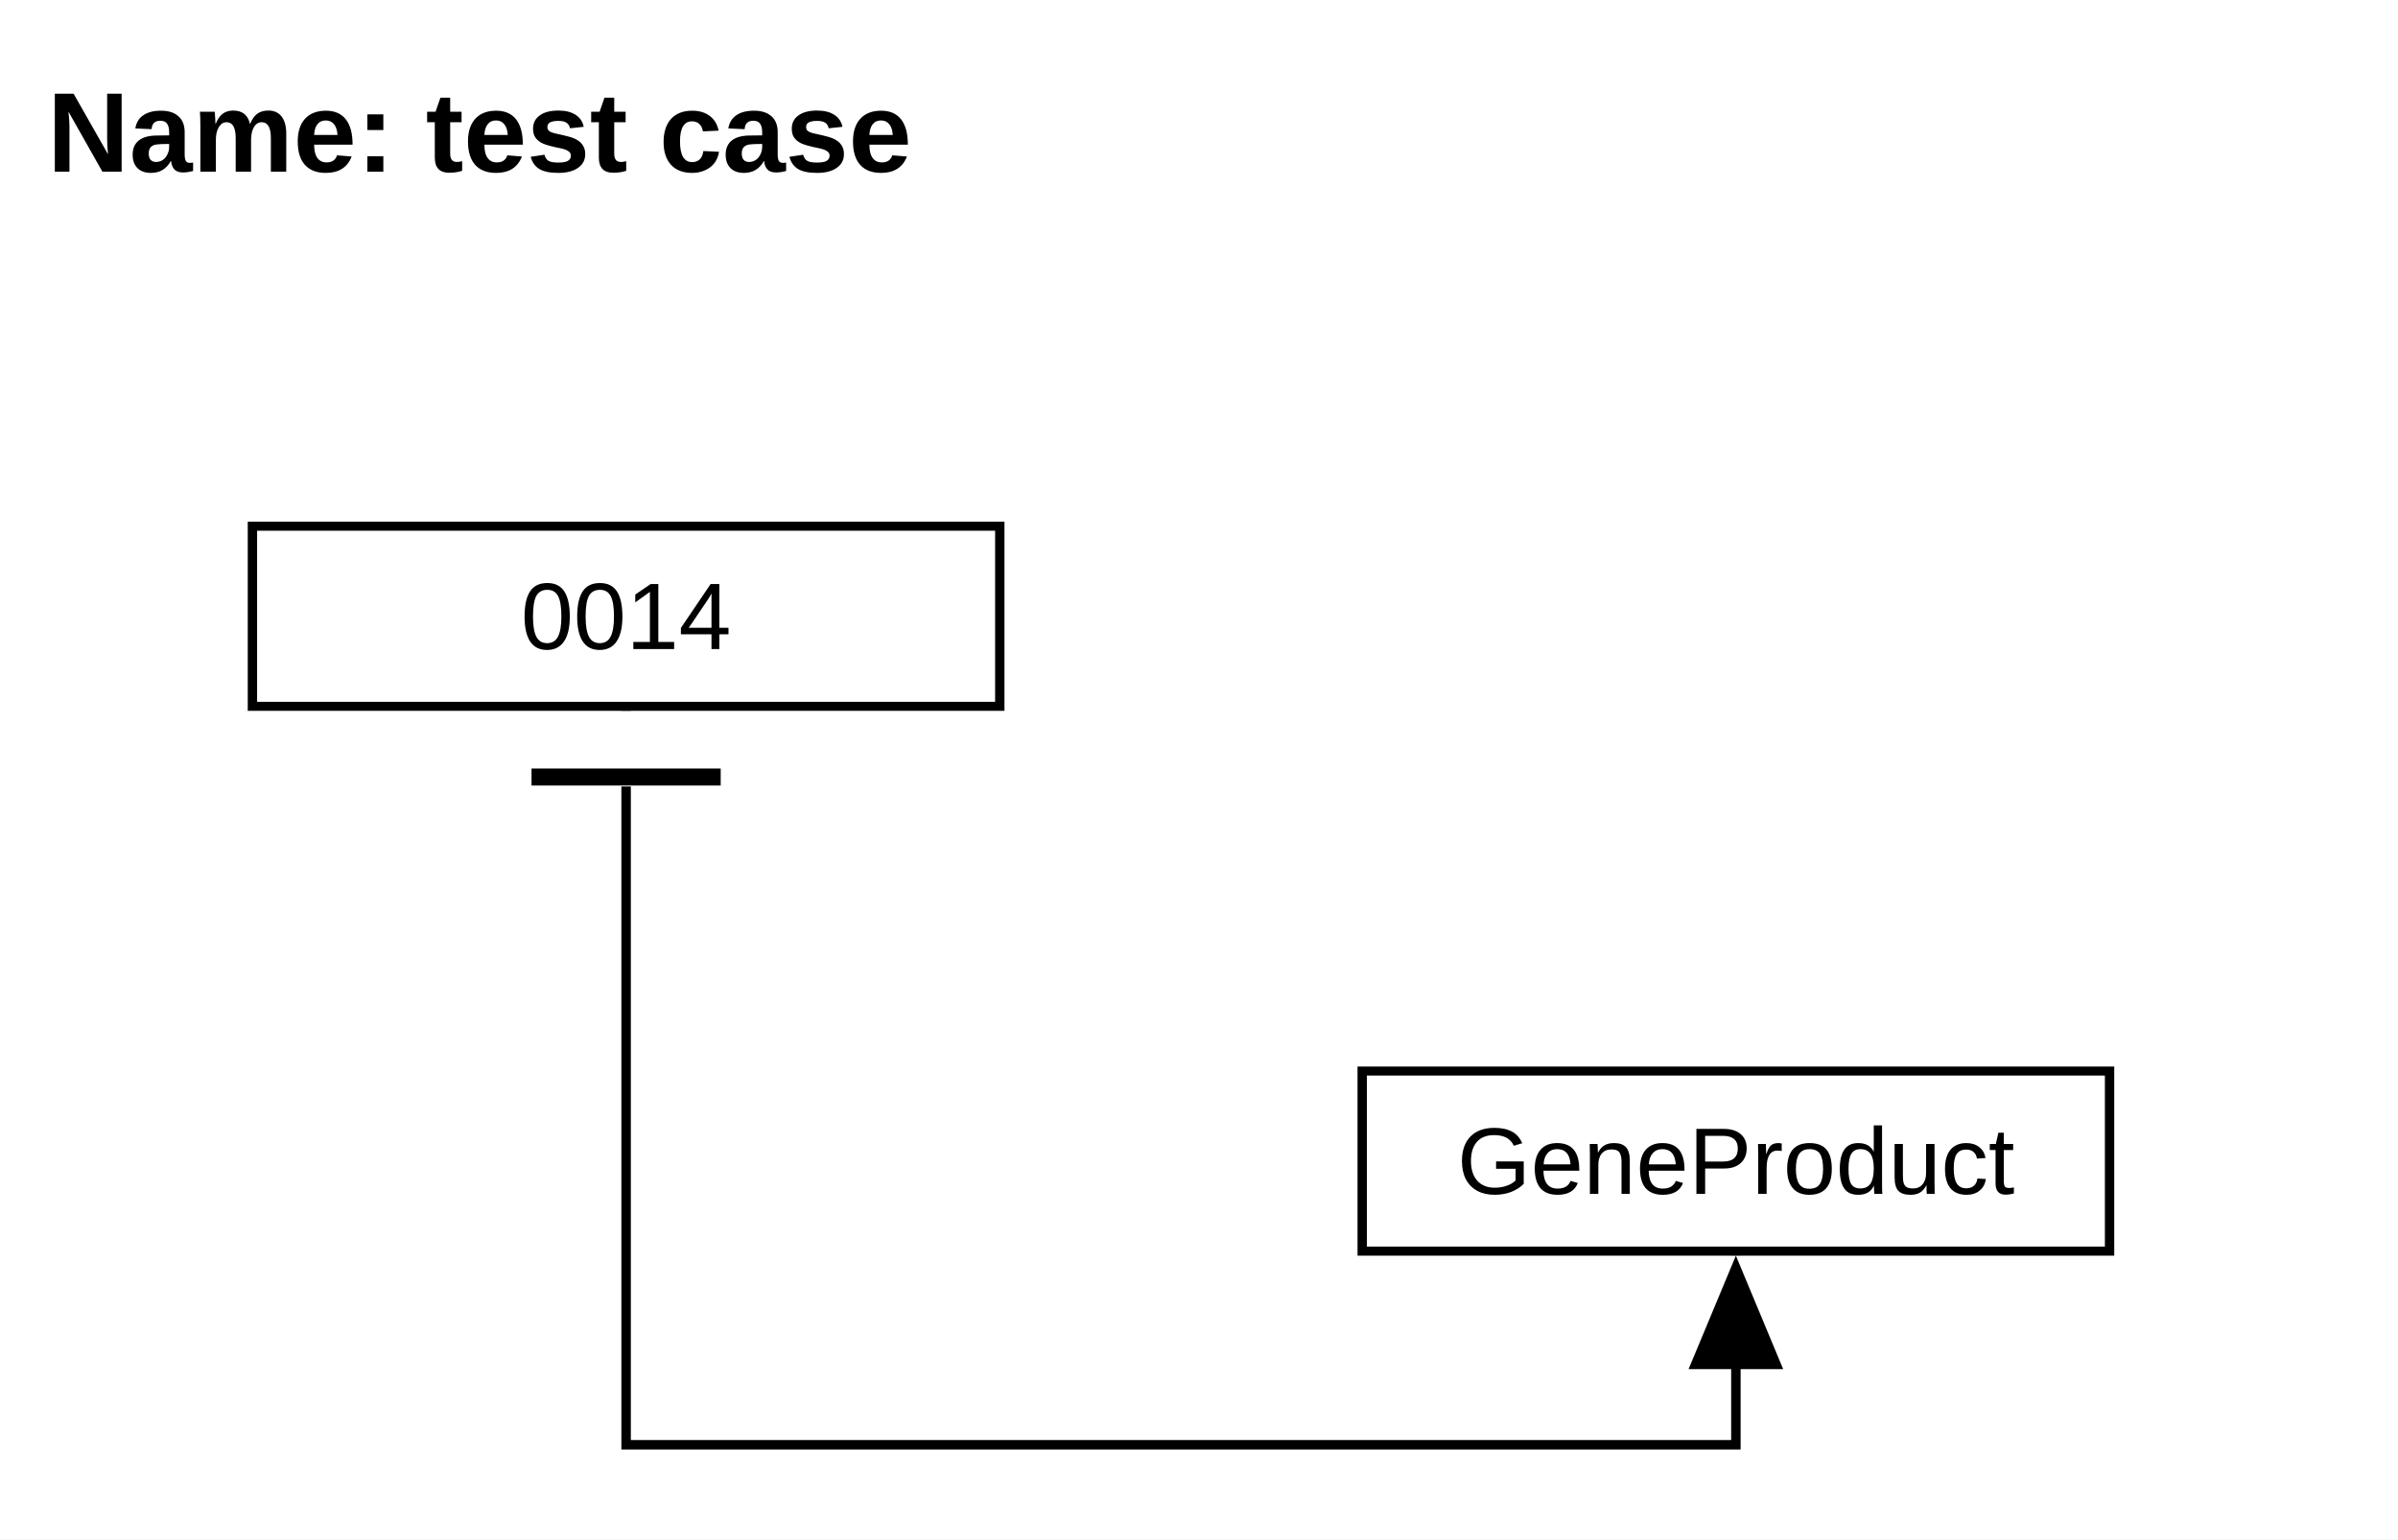
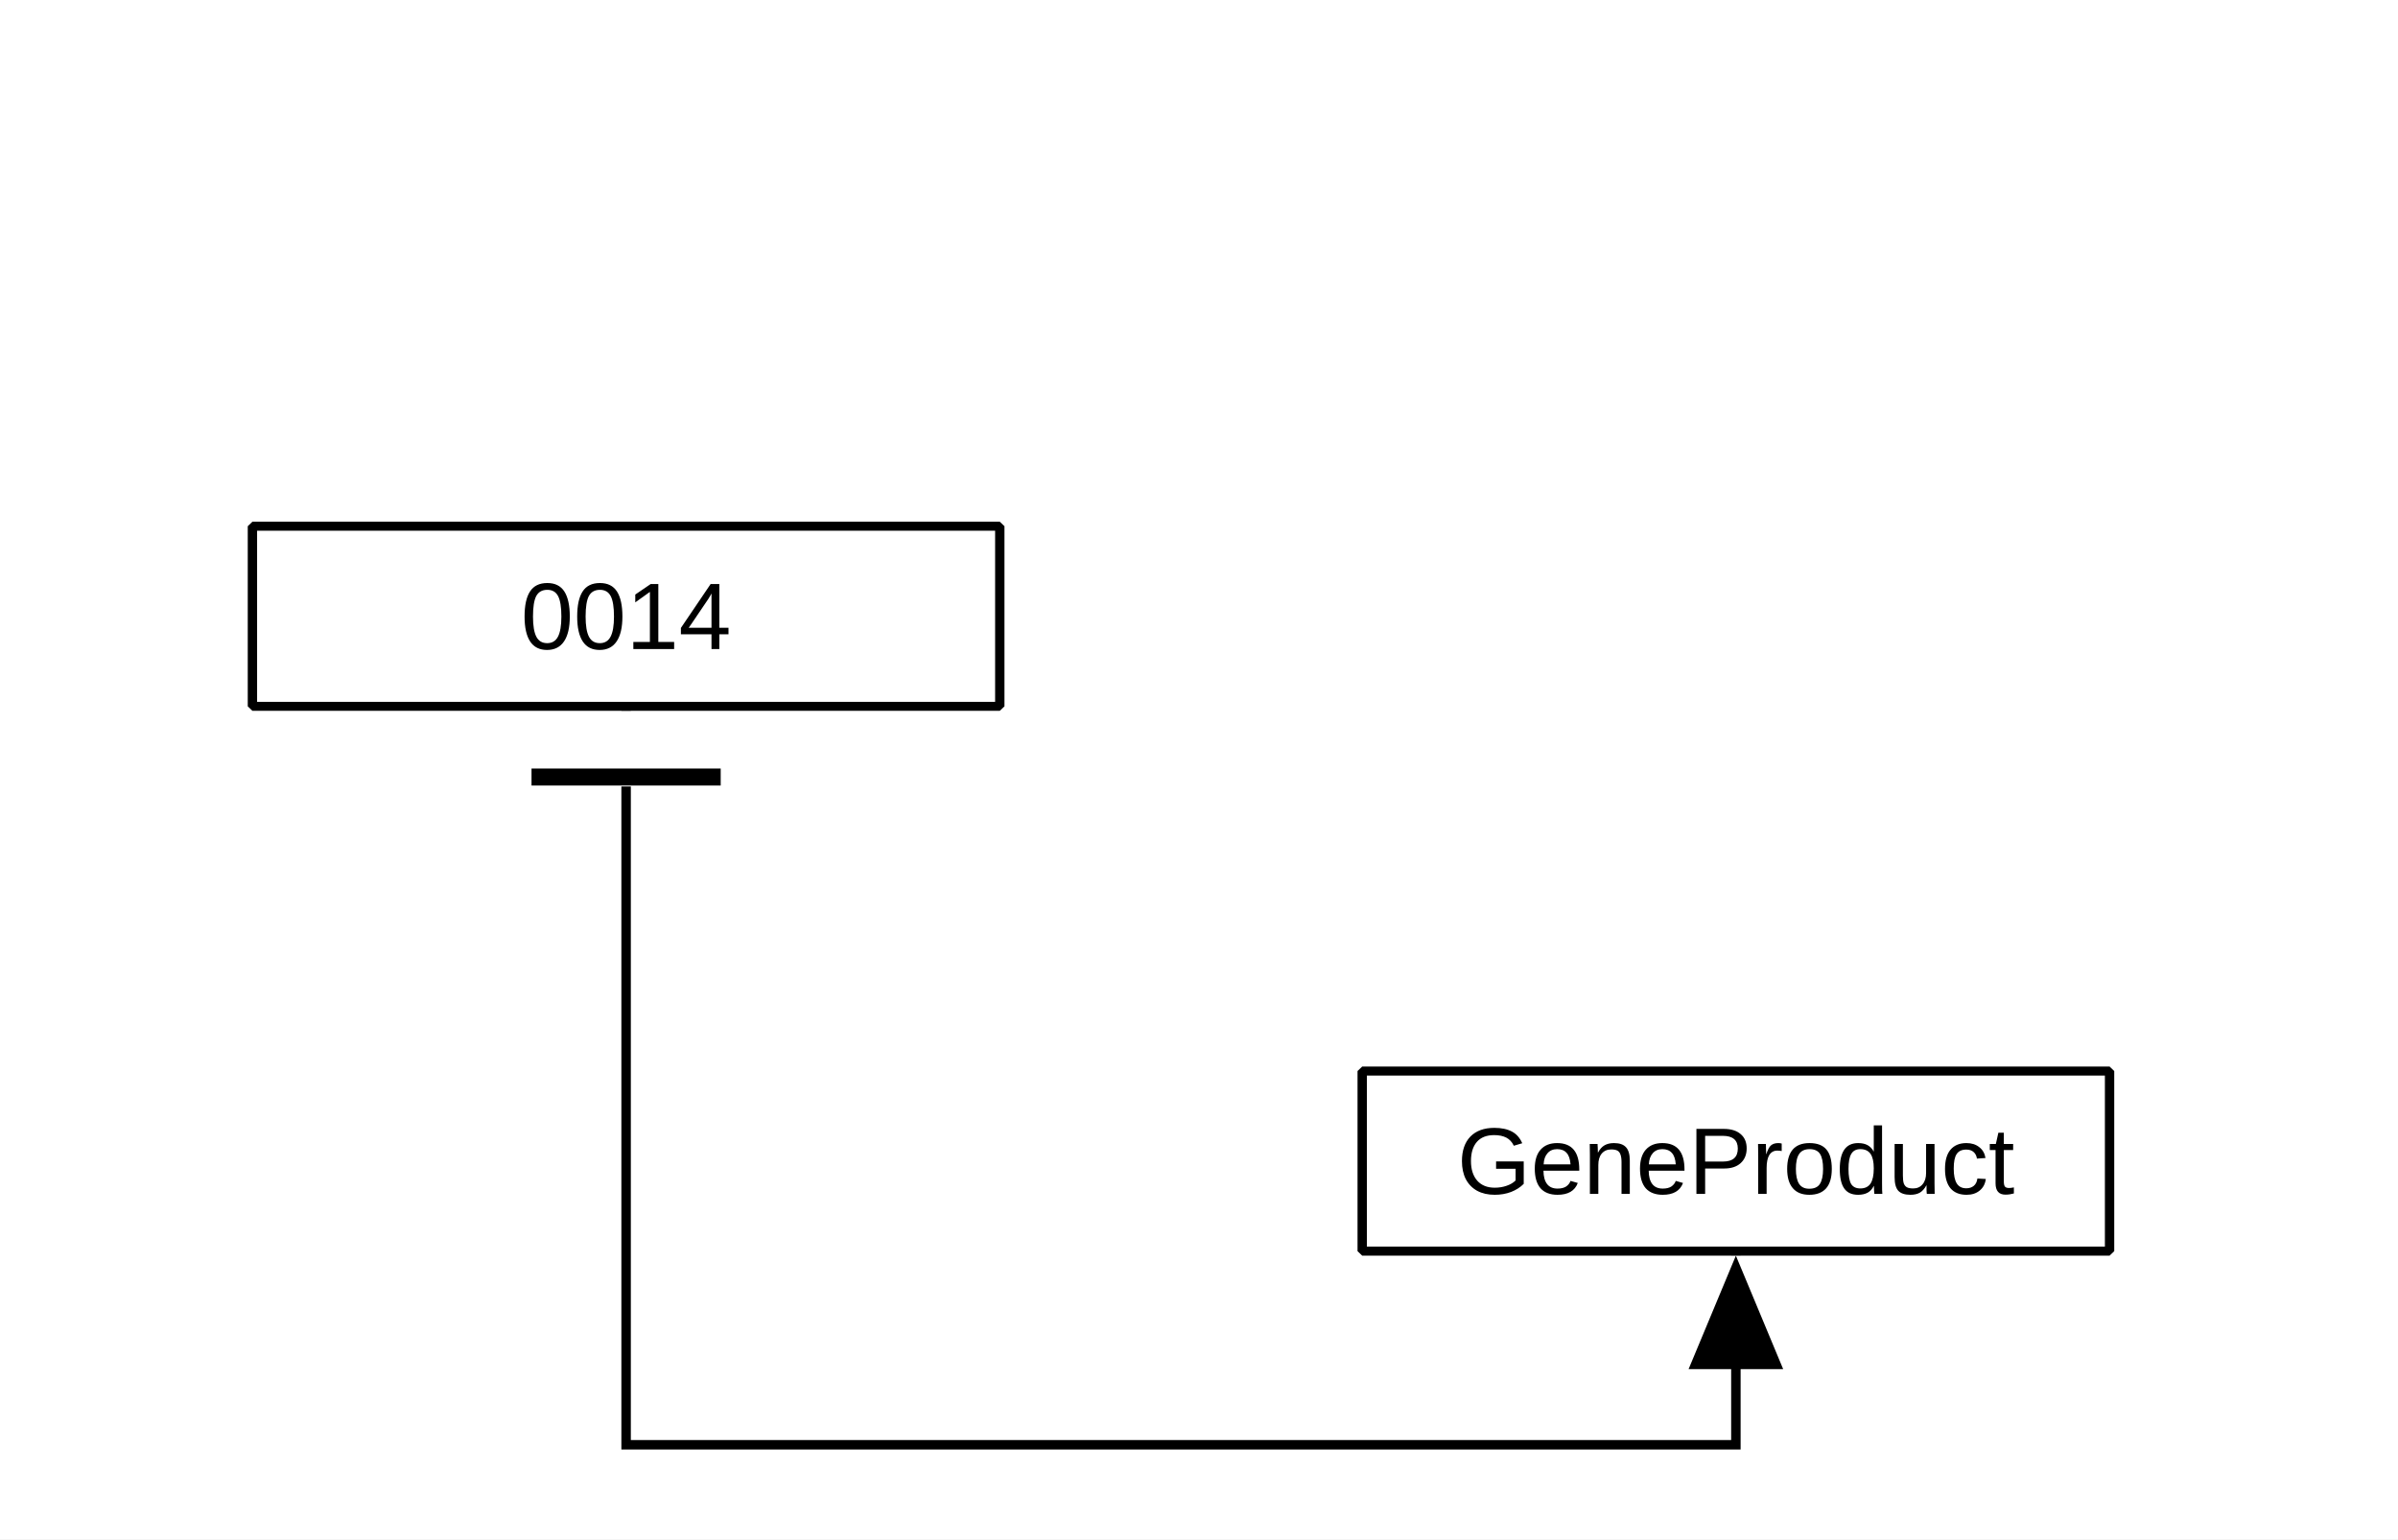
- <svg xmlns="http://www.w3.org/2000/svg" prefix="schema:http://schema.org/" id="hashsha25692b31860893e80e06cebda1b3c0ebdb190e0bf9571d29071f01f3e1cdec5c86c-svg" version="1.1" baseProfile="full" preserveAspectRatio="xMidYMid" class="Diagram" typeof="Diagram" viewBox="0 0 253.52 162.791" data-reactroot="" data-reactid="1" data-react-checksum="1431214354">
+ <svg xmlns="http://www.w3.org/2000/svg" prefix="schema:http://schema.org/" id="hashsha25692b31860893e80e06cebda1b3c0ebdb190e0bf9571d29071f01f3e1cdec5c86c-svg" version="1.1" baseProfile="full" preserveAspectRatio="xMidYMid" class="Diagram" typeof="Diagram" viewBox="0 0 253.52 162.791" data-reactroot="" data-reactid="1" data-react-checksum="396731857">
  <style type="text/css" data-reactid="2">
				
- 					.Viewport .textContent {
+ 					.Viewport {
+   fill: none;
+ }
+ 
+ .Viewport .textContent {
  pointer-events: none;
  stroke-width: 0px;
}

- 					[object Object]
+ path.Edge {
+   fill: none;
+ }
+ 
+ 					.Viewport.Icon {
+   fill: white;
+ }
+ 
+ /* Hide the InfoBox */
+ .Viewport.textContent {
+   font-size: 0;
+ }
+ 
+ .textContent {
+   stroke: none;
+ }
+ 
+ .DataNode {
+   stroke-miterlimit: 1;
+   pointer-events: auto;
+ }
+ 
+ .DataNode:hover {
+   cursor: pointer;
+ }
+ 
+ /* TODO should this apply to things other than DataNodes? */
+ .DataNode.textContent {
+   pointer-events: none;
+ }
+ 
+ .DataNode.Highlighted {
+   opacity: 0.6;
+   stroke-width: 0px;
+ }
+ 
+ marker {
+   /* this is what should work per the spec
+   stroke-dasharray: none; */
+   /* but I need to add this to make it work in Safari */
+   stroke-dasharray: 9999999999999999999999999;
+ }
+ 
+ .Citation.Icon {
+   fill: none;
+   stroke-width: 0px;
+ }
+ 
+ .Citation.textContent {
+   text-align: center;
+   vertical-align: top;
+   font-size: 7px;
+   fill: #999999;
+   fill-opacity: 1;
+   stroke: none;
+ }
+ 
					
				
			</style>
  <defs data-reactid="3">
    <g id="filter-defs" data-reactid="4" />
    <g id="icon-defs-ArcPathVisioBraceEllipseEndoplasmicReticulumGolgiApparatusHexagonPathVisioMimDegradationMitochondriaOctagonPentagonPathVisioRectangleRoundedRectangleSarcoplasmicReticulumTriangleEquilateralEastTrianglePathVisionone" data-reactid="5">
      <symbol id="ArcPathVisio" overflow="visible" preserveAspectRatio="none" viewBox="0 0 100 100" class=" Icon ArcPathVisio" x="0" y="0">
        <path stroke="currentColor" vector-effect="non-scaling-stroke" d="m99.5,50c0,27.338 -22.162,49.5 -49.5,49.5s-49.5,-22.162 -49.5,-49.5" />
      </symbol>
      <symbol id="Brace" overflow="visible" preserveAspectRatio="none" viewBox="0 0 100 100" class=" Icon Brace" x="0" y="0">
        <path stroke="currentColor" vector-effect="non-scaling-stroke" d="m1.5,49.5c0,-16.167 8.167,-24.25 24.5,-24.25s24.5,-8.083 24.5,-24.25c0,16.167 8.167,24.25 24.5,24.25s24.5,8.083 24.5,24.25" />
      </symbol>
      <symbol id="Ellipse" overflow="visible" preserveAspectRatio="none" viewBox="0 0 50 50" class=" Icon Ellipse" x="0" y="0">
        <ellipse stroke="currentColor" vector-effect="non-scaling-stroke" cx="25" cy="25" rx="25" ry="25" />
      </symbol>
      <symbol id="EndoplasmicReticulum" overflow="visible" preserveAspectRatio="none" viewBox="0 0 100 100" class=" Icon EndoplasmicReticulum" x="0" y="0">
        <path stroke="currentColor" vector-effect="non-scaling-stroke" d="m73.528,56.61c-5.625,-18.607 23.515,-32.434 23.402,-45.066c-0.344,-4.861 -10.489,-8.897 -18.29,-5.334c-17.041,7.876 -15.649,29.305 -21.205,42.234c-0.357,3.61 -7.363,2.469 -7.75,-0.487c-5.851,-11.389 17.135,-24.487 5.961,-29.426c-19.635,-8.17 -28.752,21.153 -22.068,28.818c7.496,14.176 -2.179,24.407 -6.747,15.496c-2.442,-5.306 6.066,-11.084 -0.804,-16.177c-4.32,-2.8 -11.756,-0.646 -16.155,3.094c-12.891,10.738 4.73,40.981 20.965,36.146c4.698,-1.96 -3.236,-8.702 3.907,-9.6c7.298,-0.813 5.176,6.189 7.687,9.227c2.307,4.051 4.832,8.355 10.763,11.624c4.786,2.537 15.294,2.112 16.771,-1.958c2.032,-9.263 -26.111,-28.358 -10.689,-31.282c18.555,-2.715 4.749,23.846 24.31,29.694c9.502,2.028 15.639,-0.622 14.813,-4.033c-2.746,-11.263 -25.136,-22.68 -24.964,-33.15" />
      </symbol>
      <symbol id="GolgiApparatus" overflow="visible" preserveAspectRatio="none" viewBox="0 0 100 100" class=" Icon GolgiApparatus" x="0" y="0">
        <path vector-effect="non-scaling-stroke" stroke="currentColor" d="m58.467,27.713c-22.205,-29.901 37.31,-30.258 25.567,-4.823c-8.808,18.581 -17.066,58.135 -0.942,99.22c13.315,27.067 -41.748,27.761 -27.756,-1.47c11.346,-29.42 10.287,-80.336 3.13,-92.927z" />
        <path stroke="currentColor" vector-effect="non-scaling-stroke" d="m31.214,36.214c-10.792,-21.428 29.898,-19.848 18.408,0.671c-4.067,7.422 -5.783,61.573 1.161,75.029c8.529,18.597 -32.853,19.355 -20.5,-2.251c6.953,-17.359 10.474,-52.291 0.932,-73.449z" />
        <path stroke="currentColor" vector-effect="non-scaling-stroke" d="m29.804,52.161c1.584,11.475 2.723,16.737 -1.483,38.361c-3.732,12.989 -3.6,16.341 -11.732,19.413c-6.683,1.659 -11.865,-9.789 -4.793,-16.114c4.856,-5.623 6.141,-10.882 6.659,-22.955c-0.239,-9.521 0.815,-15.824 -5.367,-19.959c-7.624,-2.195 -6.088,-16.535 4.824,-13.864c5.849,1.027 10.282,8.562 11.893,15.117z" />
      </symbol>
      <symbol id="HexagonPathVisio" overflow="visible" preserveAspectRatio="none" viewBox="0 8 100 86" class=" Icon HexagonPathVisio" x="0" y="8">
        <g transform="scale(1, 0.85)">
          <path stroke="currentColor" vector-effect="non-scaling-stroke" d="m1.42,50.996l21.073,-42.139l56.192,0l21.067,42.139l-21.067,42.145l-56.192,0l-21.073,-42.145z" />
        </g>
      </symbol>
      <symbol id="MimDegradation" overflow="visible" preserveAspectRatio="none" viewBox="0 0 100 100" class=" Icon MimDegradation" x="0" y="0">
        <circle cx="50" cy="50" r="49" stroke="currentColor" vector-effect="non-scaling-stroke" />
        <line x1="1" y1="1" x2="100" y2="100" stroke="currentColor" stroke-width="1" vector-effect="non-scaling-stroke" />
      </symbol>
      <symbol id="Mitochondria" overflow="visible" preserveAspectRatio="none" viewBox="0 0 100 100" class=" Icon Mitochondria" x="0" y="0">
        <ellipse stroke="currentColor" cx="50" cy="50" rx="50" ry="50" />
        <path stroke="currentColor" vector-effect="non-scaling-stroke" d="m14.895,26.347c4.364,-0.742 3.828,17.036 8.183,16.184c8.273,0.031 2.982,-28.149 9.9,-28.337c6.968,-0.188 2.247,29.948 9.205,29.44c7.633,-0.56 0.507,-32.935 8.136,-33.623c7.699,-0.689 2.919,32.04 10.628,32.225c6.547,0.16 3.026,-27.643 9.561,-26.921c7.192,0.794 0.665,29.843 7.782,31.668c4.748,1.215 4.421,-18.258 9.204,-17.441c11.129,7.577 8.628,37.699 -2.18,44.645c-3.139,0.698 -3.966,-10.502 -7.113,-9.905c-5.59,1.059 -3.982,22.284 -9.603,21.799c-5.239,-0.457 -2.226,-21.636 -7.47,-21.73c-6.961,-0.117 -3.358,28.924 -10.316,28.495c-6.141,-0.375 -1.731,-24.95 -7.825,-26.192c-5.682,-1.157 -5.378,22.17 -11.027,20.681c-6.249,-1.645 -0.47,-26.674 -6.759,-27.866c-3.729,-0.706 -2.648,14.401 -6.404,14.545c-14.016,-5.939 -15.749,-39.708 -3.9,-47.667z">	</path>
      </symbol>
      <symbol id="Octagon" overflow="visible" preserveAspectRatio="none" viewBox="0 0 100 100" class=" Icon Octagon" x="0" y="0">
        <path stroke="currentColor" vector-effect="non-scaling-stroke" d="M0,25 L25,0 L75,0 L100,25 L100,75 L75,100 L25,100 L0,75 Z" />
      </symbol>
      <symbol id="PentagonPathVisio" overflow="visible" preserveAspectRatio="none" viewBox="0 0 100 100" class=" Icon PentagonPathVisio" x="0" y="0">
        <g transform="translate(8, 0) scale(0.95, 1)">
          <polygon stroke="currentColor" vector-effect="non-scaling-stroke" points="59.16,99.613 95,50.283 59.16,0.953 1.169,19.796 1.169,80.771 " />
        </g>
      </symbol>
      <symbol id="Rectangle" overflow="visible" preserveAspectRatio="none" viewBox="0 0 100 100" class=" Icon Rectangle" x="0" y="0">
        <rect x="0" y="0" width="100" height="100" stroke="currentColor" vector-effect="non-scaling-stroke" />
      </symbol>
      <symbol id="RoundedRectangle" overflow="visible" preserveAspectRatio="none" viewBox="0 0 100 100" class=" Icon RoundedRectangle" x="0" y="0">
        <rect stroke="currentColor" x="0" y="0" rx="15" ry="15" vector-effect="non-scaling-stroke" width="100" height="100" />
      </symbol>
      <symbol id="SarcoplasmicReticulum" overflow="visible" preserveAspectRatio="none" viewBox="0 0 100 100" class=" Icon SarcoplasmicReticulum" x="0" y="0">
        <path vector-effect="non-scaling-stroke" d="m46.602,1.407c-32.372,1.341 -36.32,22.77 -26.503,38.128c9.318,18.343 -18.766,30.15 2.57,49.378c16.821,13.116 46.332,6.105 52.126,-8.568c5.899,-15.248 -10.951,-26.027 -3.293,-40.961c10.853,-19.884 -0.776,-38.13 -24.9,-37.976z" />
      </symbol>
      <symbol id="TriangleEquilateralEast" overflow="visible" preserveAspectRatio="none" viewBox="0 0 50 50" class=" Icon TriangleEquilateralEast" x="0" y="0">
        <polygon stroke="currentColor" vector-effect="non-scaling-stroke" points="0,50 50,25 0,0" />
      </symbol>
      <symbol id="TrianglePathVisio" overflow="visible" preserveAspectRatio="none" viewBox="0 0 50 50" class=" Icon TrianglePathVisio" x="0" y="0">
        <polygon stroke="currentColor" vector-effect="non-scaling-stroke" points="14.5,3.3 14.5,46.7 61,25 " />
      </symbol>
      <symbol id="none" viewBox="0 0 100 100" preserveAspectRatio="none" class=" Icon none" x="0" y="0">
        <rect id="none" x="0" y="0" width="0" height="0" stroke="none" fill="none" stroke-width="0" />
      </symbol>
    </g>
    <g id="marker-defs" data-reactid="6">
      <marker id="hashsha25692b31860893e80e06cebda1b3c0ebdb190e0bf9571d29071f01f3e1cdec5c86cmarkerstarttbar000000white" markerUnits="strokeWidth" orient="auto" preserveAspectRatio="none" refX="0" refY="10" viewBox="0 0 10 20" markerWidth="10" markerHeight="20" data-reactid="7">
        <g id="g-hashsha25692b31860893e80e06cebda1b3c0ebdb190e0bf9571d29071f01f3e1cdec5c86cmarkerstarttbar000000white" transform="rotate(180, 5, 10)" data-reactid="8">
          <g transform="rotate(180, 5, 10)" data-reactid="9">
            <rect x="0" y="9" width="8" height="2" fill="white" data-reactid="10" />
            <line x="0" y="0" width="12" height="12" stroke="#000000" stroke-width="1.8" x1="7" y1="0" x2="7" y2="20" data-reactid="11" />
          </g>
        </g>
      </marker>
      <marker id="hashsha25692b31860893e80e06cebda1b3c0ebdb190e0bf9571d29071f01f3e1cdec5c86cmarkerstartarrow000000white" markerUnits="strokeWidth" orient="auto" preserveAspectRatio="none" refX="0" refY="6" viewBox="0 0 12 12" markerWidth="12" markerHeight="12" data-reactid="12">
        <g id="g-hashsha25692b31860893e80e06cebda1b3c0ebdb190e0bf9571d29071f01f3e1cdec5c86cmarkerstartarrow000000white" transform="rotate(180, 6, 6)" data-reactid="13">
          <g transform="rotate(180, 6, 6)" data-reactid="14">
            <rect x="0" y="5.4" width="2" height="1.2" stroke="white" fill="white" data-reactid="15" />
            <polygon points="12,11 0,6 12,1" stroke-width="0" fill="#000000" data-reactid="16" />
          </g>
        </g>
      </marker>
      <marker id="hashsha25692b31860893e80e06cebda1b3c0ebdb190e0bf9571d29071f01f3e1cdec5c86cmarkermidtbar000000white" markerUnits="strokeWidth" orient="auto" preserveAspectRatio="none" refX="0" refY="10" viewBox="0 0 10 20" markerWidth="10" markerHeight="20" data-reactid="17">
        <g id="g-hashsha25692b31860893e80e06cebda1b3c0ebdb190e0bf9571d29071f01f3e1cdec5c86cmarkermidtbar000000white" transform="rotate(180, 5, 10)" data-reactid="18">
          <g transform="rotate(180, 5, 10)" data-reactid="19">
            <rect x="0" y="9" width="8" height="2" fill="white" data-reactid="20" />
            <line x="0" y="0" width="12" height="12" stroke="#000000" stroke-width="1.8" x1="7" y1="0" x2="7" y2="20" data-reactid="21" />
          </g>
        </g>
      </marker>
      <marker id="hashsha25692b31860893e80e06cebda1b3c0ebdb190e0bf9571d29071f01f3e1cdec5c86cmarkermidarrow000000white" markerUnits="strokeWidth" orient="auto" preserveAspectRatio="none" refX="0" refY="6" viewBox="0 0 12 12" markerWidth="12" markerHeight="12" data-reactid="22">
        <g id="g-hashsha25692b31860893e80e06cebda1b3c0ebdb190e0bf9571d29071f01f3e1cdec5c86cmarkermidarrow000000white" transform="rotate(180, 6, 6)" data-reactid="23">
          <g transform="rotate(180, 6, 6)" data-reactid="24">
            <rect x="0" y="5.4" width="2" height="1.2" stroke="white" fill="white" data-reactid="25" />
            <polygon points="12,11 0,6 12,1" stroke-width="0" fill="#000000" data-reactid="26" />
          </g>
        </g>
      </marker>
      <marker id="hashsha25692b31860893e80e06cebda1b3c0ebdb190e0bf9571d29071f01f3e1cdec5c86cmarkerendtbar000000white" markerUnits="strokeWidth" orient="auto" preserveAspectRatio="none" refX="10" refY="10" viewBox="0 0 10 20" markerWidth="10" markerHeight="20" data-reactid="27">
        <g id="g-hashsha25692b31860893e80e06cebda1b3c0ebdb190e0bf9571d29071f01f3e1cdec5c86cmarkerendtbar000000white" transform="" data-reactid="28">
          <g transform="rotate(180, 5, 10)" data-reactid="29">
            <rect x="0" y="9" width="8" height="2" fill="white" data-reactid="30" />
            <line x="0" y="0" width="12" height="12" stroke="#000000" stroke-width="1.8" x1="7" y1="0" x2="7" y2="20" data-reactid="31" />
          </g>
        </g>
      </marker>
      <marker id="hashsha25692b31860893e80e06cebda1b3c0ebdb190e0bf9571d29071f01f3e1cdec5c86cmarkerendarrow000000white" markerUnits="strokeWidth" orient="auto" preserveAspectRatio="none" refX="12" refY="6" viewBox="0 0 12 12" markerWidth="12" markerHeight="12" data-reactid="32">
        <g id="g-hashsha25692b31860893e80e06cebda1b3c0ebdb190e0bf9571d29071f01f3e1cdec5c86cmarkerendarrow000000white" transform="" data-reactid="33">
          <g transform="rotate(180, 6, 6)" data-reactid="34">
            <rect x="0" y="5.4" width="2" height="1.2" stroke="white" fill="white" data-reactid="35" />
            <polygon points="12,11 0,6 12,1" stroke-width="0" fill="#000000" data-reactid="36" />
          </g>
        </g>
      </marker>
      <marker id="hashsha25692b31860893e80e06cebda1b3c0ebdb190e0bf9571d29071f01f3e1cdec5c86cmarkertbar000000white" markerUnits="strokeWidth" orient="auto" preserveAspectRatio="none" refX="0" refY="10" viewBox="0 0 10 20" markerWidth="10" markerHeight="20" data-reactid="37">
        <g id="g-hashsha25692b31860893e80e06cebda1b3c0ebdb190e0bf9571d29071f01f3e1cdec5c86cmarkertbar000000white" transform="rotate(180, 5, 10)" data-reactid="38">
          <g transform="rotate(180, 5, 10)" data-reactid="39">
            <rect x="0" y="9" width="8" height="2" fill="white" data-reactid="40" />
            <line x="0" y="0" width="12" height="12" stroke="#000000" stroke-width="1.8" x1="7" y1="0" x2="7" y2="20" data-reactid="41" />
          </g>
        </g>
      </marker>
      <marker id="hashsha25692b31860893e80e06cebda1b3c0ebdb190e0bf9571d29071f01f3e1cdec5c86cmarkerarrow000000white" markerUnits="strokeWidth" orient="auto" preserveAspectRatio="none" refX="0" refY="6" viewBox="0 0 12 12" markerWidth="12" markerHeight="12" data-reactid="42">
        <g id="g-hashsha25692b31860893e80e06cebda1b3c0ebdb190e0bf9571d29071f01f3e1cdec5c86cmarkerarrow000000white" transform="rotate(180, 6, 6)" data-reactid="43">
          <g transform="rotate(180, 6, 6)" data-reactid="44">
            <rect x="0" y="5.4" width="2" height="1.2" stroke="white" fill="white" data-reactid="45" />
            <polygon points="12,11 0,6 12,1" stroke-width="0" fill="#000000" data-reactid="46" />
          </g>
        </g>
      </marker>
    </g>
  </defs>
  <g id="hash://sha256/92b31860893e80e06cebda1b3c0ebdb190e0bf9571d29071f01f3e1cdec5c86c" class="Pathway Viewport" about="hash://sha256/92b31860893e80e06cebda1b3c0ebdb190e0bf9571d29071f01f3e1cdec5c86c" color="black" name="Name: test case" typeof="Pathway" data-reactid="47">
    <g class="Pathway Viewport Node" data-reactid="48">
      <rect class="Pathway Viewport Node Icon" height="162.791px" id="hash://sha256/92b31860893e80e06cebda1b3c0ebdb190e0bf9571d29071f01f3e1cdec5c86c-icon" width="253.52px" x="0" y="0" transform="matrix(1, 0, 0, 1, 0, 0)" fill="white" fill-opacity="1" data-reactid="49" />
      <g id="e2bec" class="Interaction Edge" about="e2bec" color="#000000" typeof="Interaction Edge" data-reactid="50">
-         <path id="e2bec" class="Interaction,Edge" d="M66.193,75.173L66.193,152.791L183.52,152.791L183.52,132.791" fill="transparent" stroke="#000000" stroke-width="1" marker-start="url(#hashsha25692b31860893e80e06cebda1b3c0ebdb190e0bf9571d29071f01f3e1cdec5c86cmarkerstarttbar000000white)" marker-end="url(#hashsha25692b31860893e80e06cebda1b3c0ebdb190e0bf9571d29071f01f3e1cdec5c86cmarkerendarrow000000white)" data-reactid="51" />
+         <path id="e2bec" class="Interaction Edge" d="M66.193,75.173L66.193,152.791L183.52,152.791L183.52,132.791" fill="transparent" stroke="#000000" stroke-width="1" marker-start="url(#hashsha25692b31860893e80e06cebda1b3c0ebdb190e0bf9571d29071f01f3e1cdec5c86cmarkerstarttbar000000white)" marker-end="url(#hashsha25692b31860893e80e06cebda1b3c0ebdb190e0bf9571d29071f01f3e1cdec5c86cmarkerendarrow000000white)" data-reactid="51" />
      </g>
      <g id="b531e" class="DataNode SingleFreeNode GeneProduct" about="b531e" color="#000000" name="GeneProduct" transform="translate(143.52,112.7915)" typeof="DataNode SingleFreeNode GeneProduct" data-reactid="52">
        <g class="DataNode SingleFreeNode GeneProduct Node" data-reactid="53">
          <rect class="DataNode SingleFreeNode GeneProduct Node Icon" height="20px" id="b531e-icon" width="80px" x="0" y="0" transform="matrix(0.9876543, 0, 0, 0.952381, 0.4938272, 0.4761905)" fill="#ffffff" fill-opacity="1" stroke="#000000" stroke-width="1" data-reactid="54" />
        </g>
        <g id="b531e-text" class="DataNode SingleFreeNode GeneProduct textContent" data-reactid="55">
          <defs data-reactid="56">
            <clipPath id="b531e-text-text-clipPath" data-reactid="57">
              <rect x="-40" y="-10" width="80" height="20" data-reactid="58" />
            </clipPath>
          </defs>
          <text class="DataNode SingleFreeNode GeneProduct textContent" clip-path="url(#b531e-text-text-clipPath)" dominant-baseline="central" fill="#000000" font-family="Arial" font-style="normal" font-weight="normal" overflow="hidden" text-anchor="middle" transform="translate(40,10)" data-reactid="59">
            <tspan class="DataNode SingleFreeNode GeneProduct textContent" direction="ltr" font-size="10px" x="0" y="0" data-reactid="60">GeneProduct</tspan>
          </text>
        </g>
      </g>
      <g id="cfd74" class="DataNode SingleFreeNode GeneProduct" about="cfd74" color="#000000" name="0014" transform="translate(26.19299,55.1729)" typeof="DataNode SingleFreeNode GeneProduct" data-reactid="61">
        <g class="DataNode SingleFreeNode GeneProduct Node" data-reactid="62">
          <rect class="DataNode SingleFreeNode GeneProduct Node Icon" height="20px" id="cfd74-icon" width="80px" x="0" y="0" transform="matrix(0.9876543, 0, 0, 0.952381, 0.4938272, 0.4761905)" fill="#ffffff" fill-opacity="1" stroke="#000000" stroke-width="1" data-reactid="63" />
        </g>
        <g id="cfd74-text" class="DataNode SingleFreeNode GeneProduct textContent" data-reactid="64">
          <defs data-reactid="65">
            <clipPath id="cfd74-text-text-clipPath" data-reactid="66">
              <rect x="-40" y="-10" width="80" height="20" data-reactid="67" />
            </clipPath>
          </defs>
          <text class="DataNode SingleFreeNode GeneProduct textContent" clip-path="url(#cfd74-text-text-clipPath)" dominant-baseline="central" fill="#000000" font-family="Arial" font-style="normal" font-weight="normal" overflow="hidden" text-anchor="middle" transform="translate(40,10)" data-reactid="68">
            <tspan class="DataNode SingleFreeNode GeneProduct textContent" direction="neutral" font-size="10px" x="0" y="0" data-reactid="69">0014</tspan>
          </text>
        </g>
      </g>
    </g>
    <g id="hash://sha256/92b31860893e80e06cebda1b3c0ebdb190e0bf9571d29071f01f3e1cdec5c86c-text" class="Pathway Viewport textContent" data-reactid="70">
      <defs data-reactid="71">
        <clipPath id="hash://sha256/92b31860893e80e06cebda1b3c0ebdb190e0bf9571d29071f01f3e1cdec5c86c-text-text-clipPath" data-reactid="72">
          <rect x="-5" y="-14" width="253.52" height="162.791" data-reactid="73" />
        </clipPath>
      </defs>
      <text class="Pathway Viewport textContent" dominant-baseline="central" fill="black" font-family="arial" font-style="normal" font-weight="bold" overflow="visible" text-anchor="start" transform="translate(5,14)" data-reactid="74">
        <tspan class="Pathway Viewport textContent" direction="ltr" font-size="12px" x="0" y="0" data-reactid="75">Name: test case</tspan>
      </text>
    </g>
  </g>
</svg>
